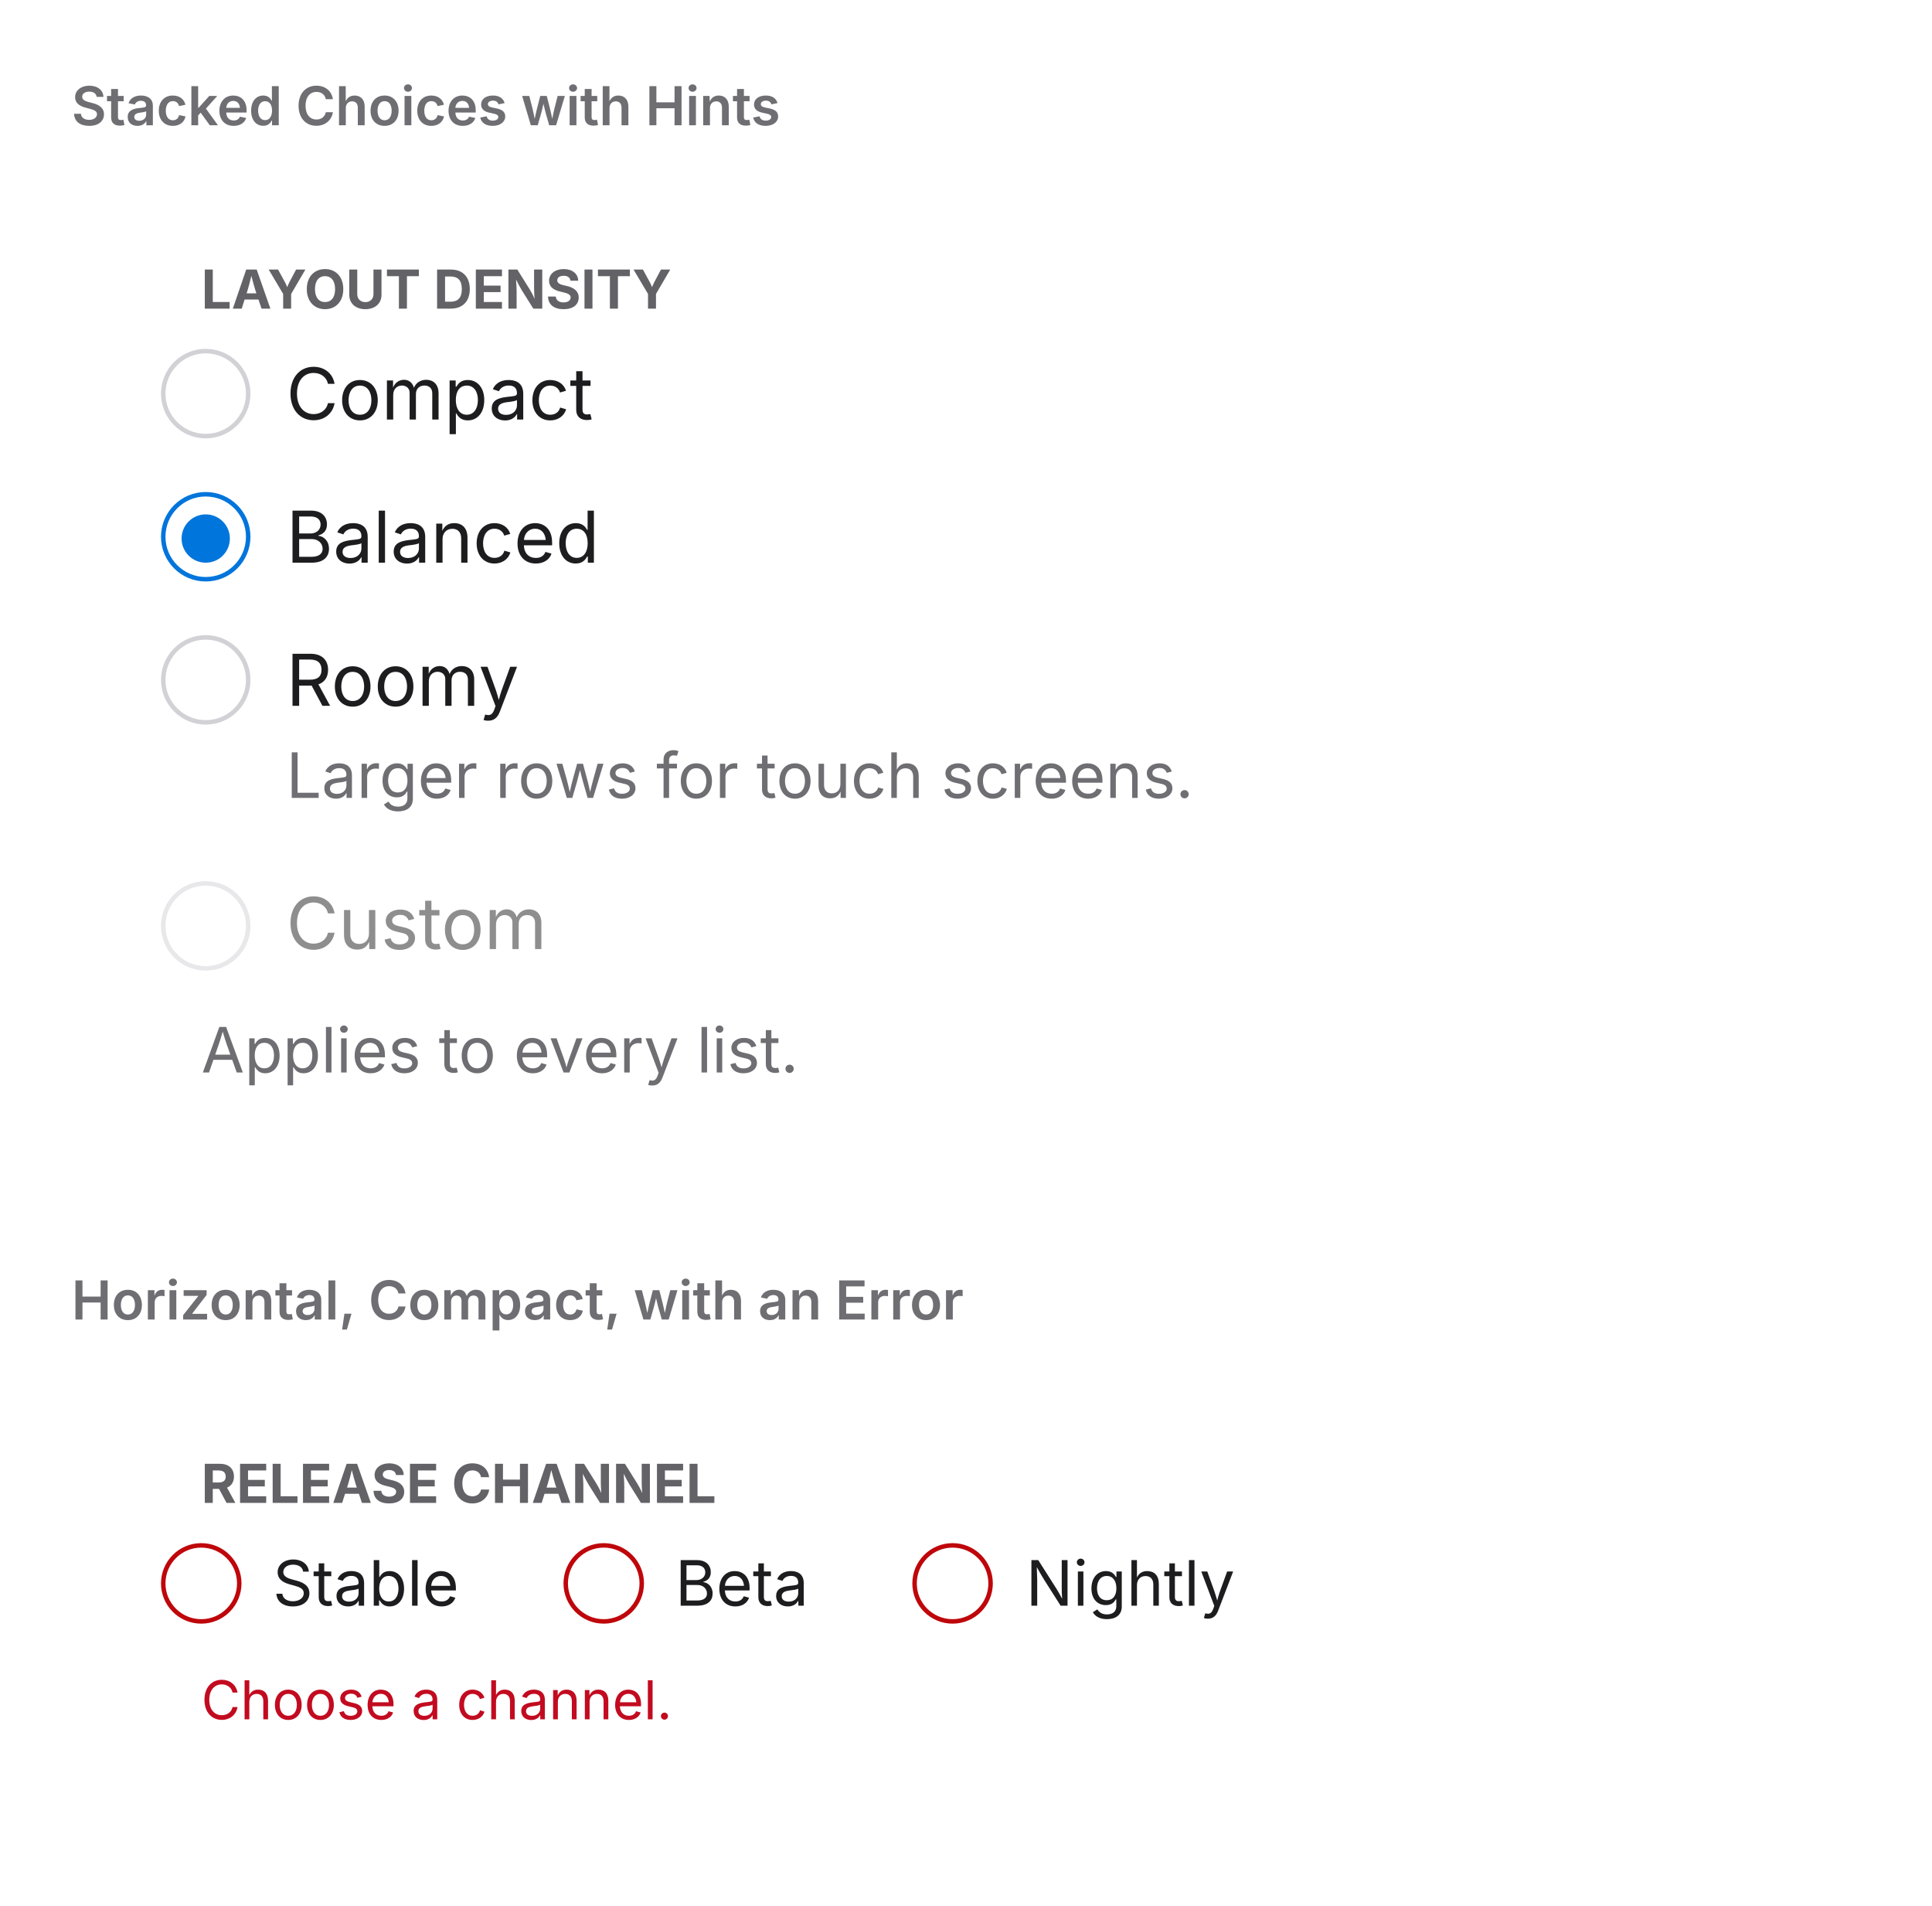
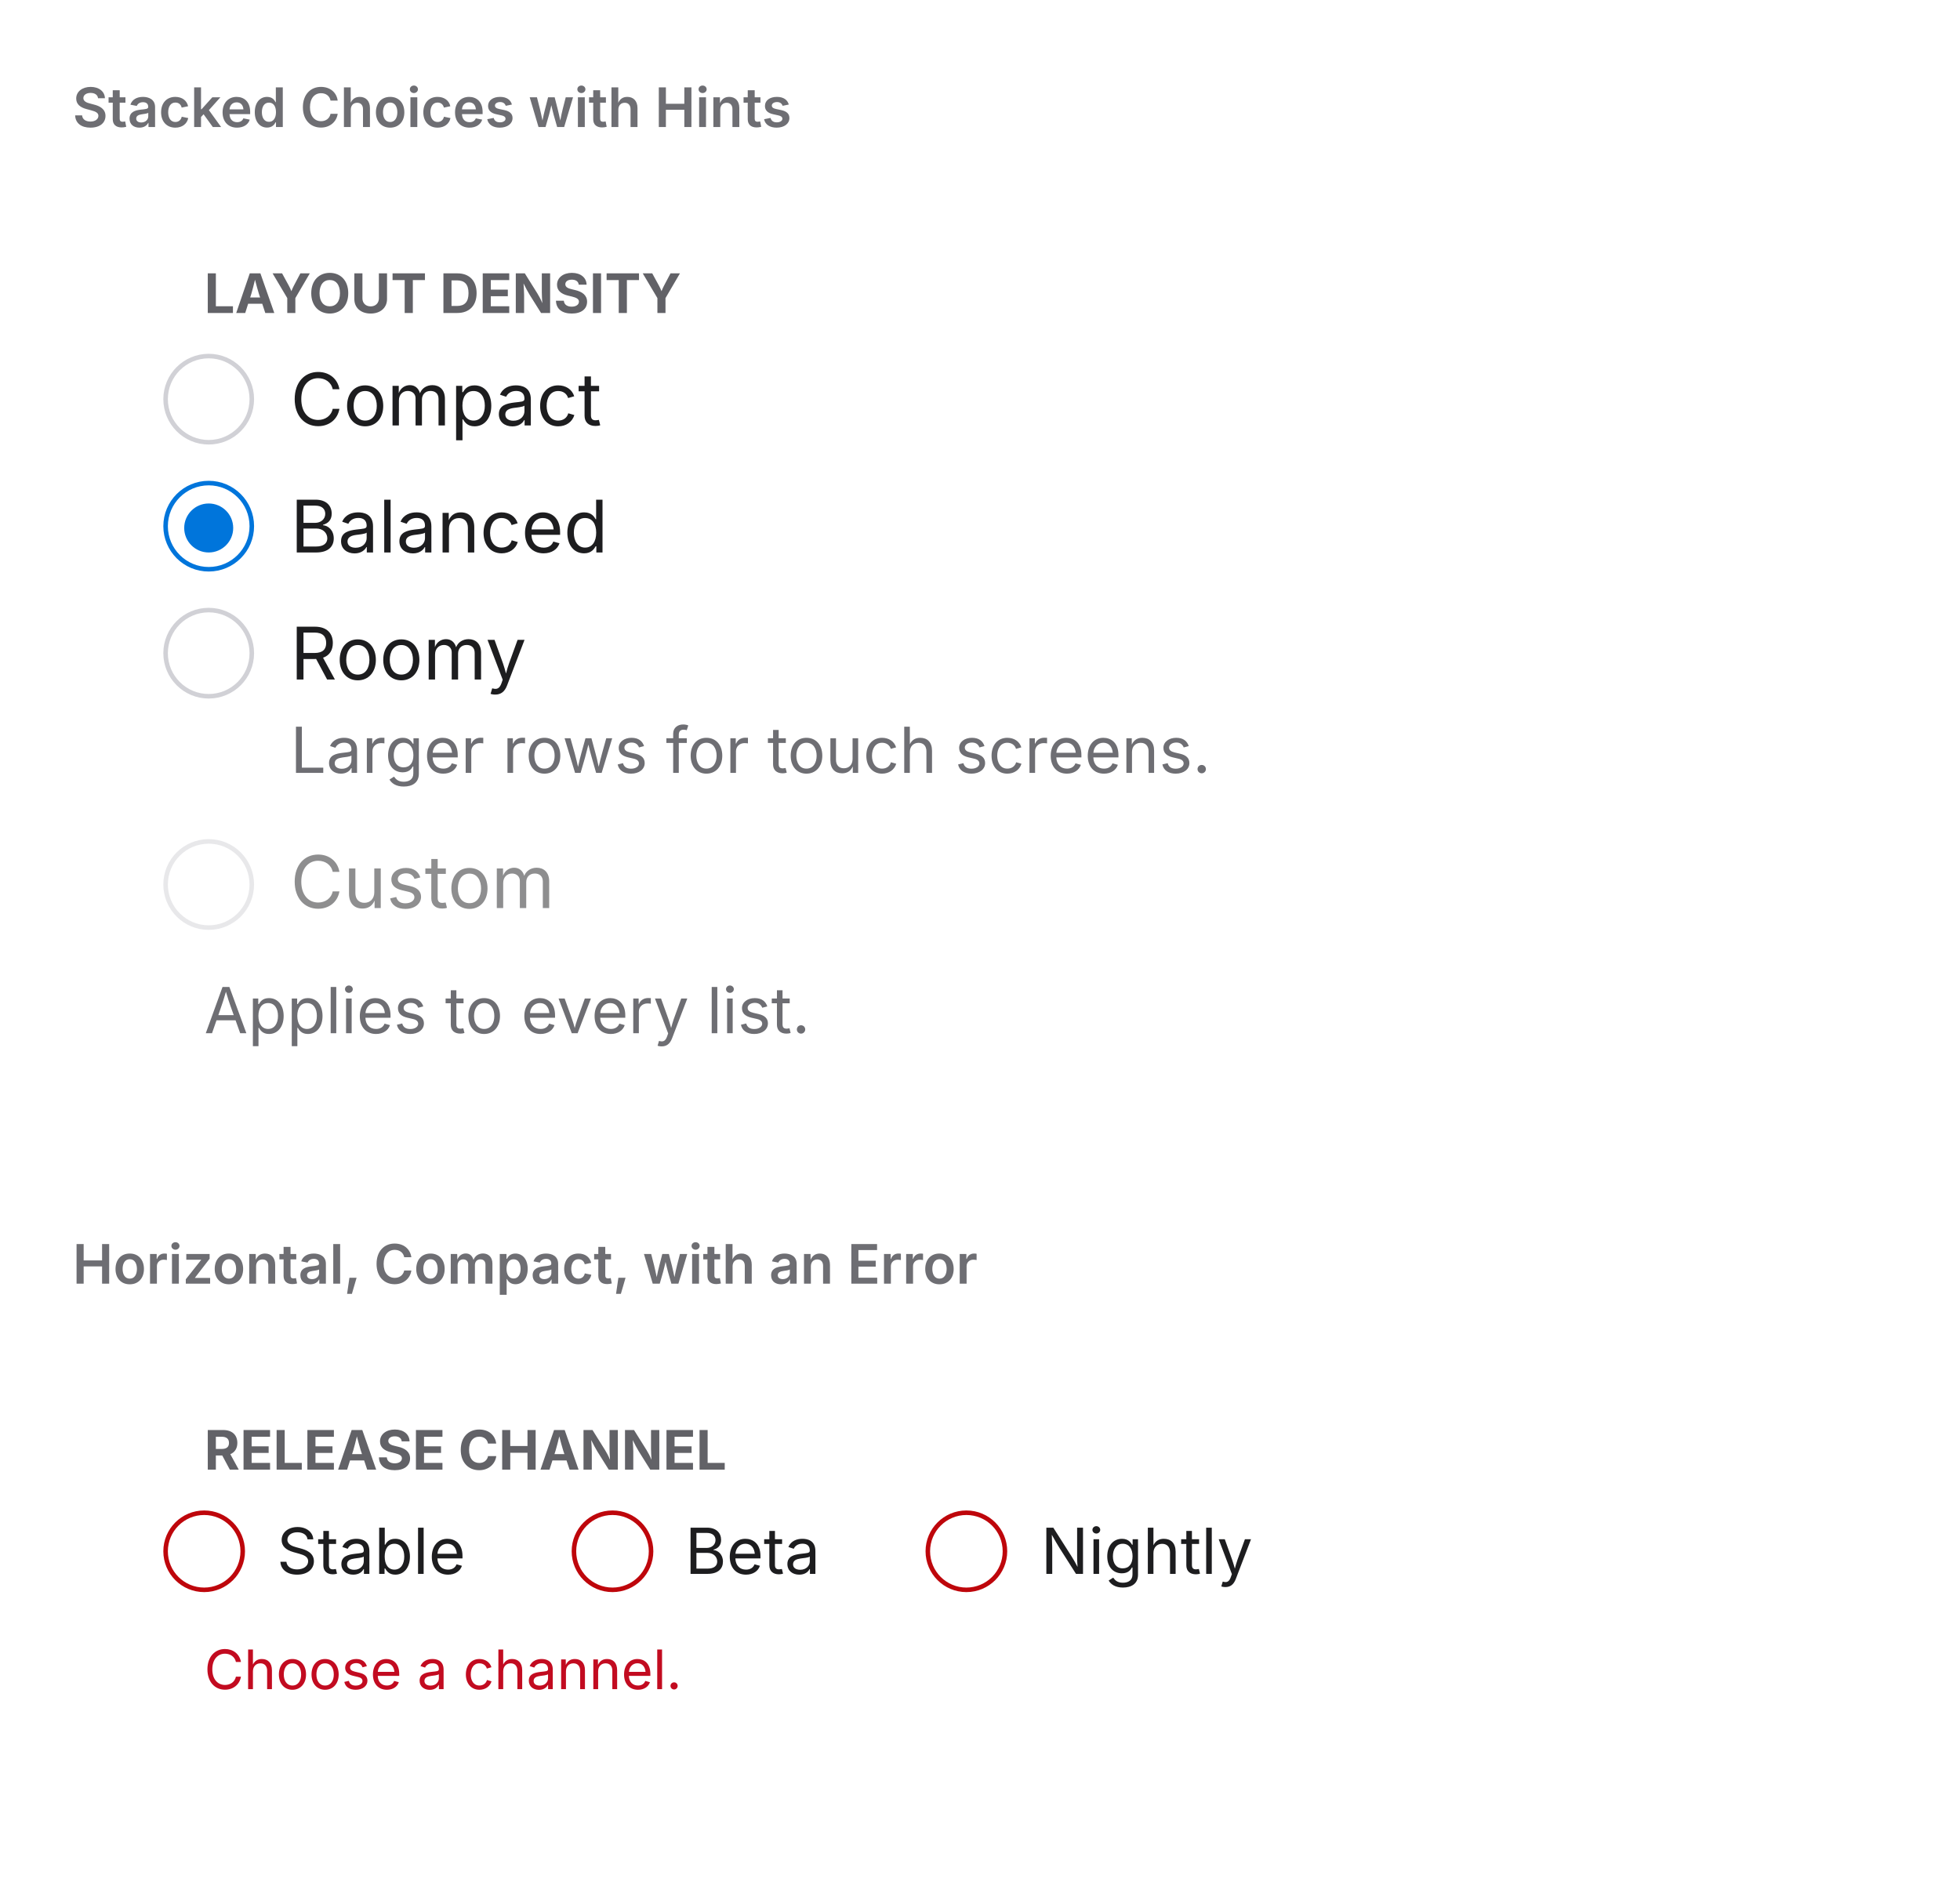
- <svg xmlns="http://www.w3.org/2000/svg" viewBox="0 0 432 426" width="432" height="426">
+ <svg xmlns="http://www.w3.org/2000/svg" viewBox="0 0 432 414" width="432" height="414">
  <defs>
    <clipPath id="cp0">
-       <rect x="16" y="38" width="400" height="229" />
+       <rect x="16" y="38" width="400" height="217" />
    </clipPath>
    <clipPath id="cp1">
-       <rect x="16" y="305" width="400" height="105" />
+       <rect x="16" y="293" width="400" height="105" />
    </clipPath>
    <clipPath id="ct2">
      <rect x="16" y="16" width="400" height="22" />
    </clipPath>
    <clipPath id="irc3">
-       <rect x="16" y="38" width="400" height="229" rx="0" />
+       <rect x="16" y="38" width="400" height="217" rx="0" />
    </clipPath>
    <clipPath id="ct5">
-       <rect x="16" y="283" width="400" height="22" />
+       <rect x="16" y="271" width="400" height="22" />
    </clipPath>
    <clipPath id="irc6">
-       <rect x="16" y="305" width="400" height="105" rx="0" />
+       <rect x="16" y="293" width="400" height="105" rx="0" />
    </clipPath>
  </defs>
-   <rect x="0" y="0" width="432" height="426" rx="0" fill="rgb(255,255,255)" />
+   <rect x="0" y="0" width="432" height="414" rx="0" fill="rgb(255,255,255)" />
  <text x="16" y="28" font-family="system-ui, &quot;-apple-system&quot;, sans-serif" font-size="12" font-weight="600" fill="rgb(110,110,115)">Stacked Choices with Hints</text>
  <g clip-path="url(#cp0)">
    <g clip-path="url(#irc3)">
      <clipPath id="svgimg4vclip">
-         <rect x="16" y="38" width="400" height="229" />
+         <rect x="16" y="38" width="400" height="217" />
      </clipPath>
      <g clip-path="url(#svgimg4vclip)">
        <g transform="translate(16 38)">
          <defs>
            <clipPath id="svgimg4fln0" clip-rule="evenodd">
-               <path d="M0 0h400v229H0Zm20 20h130.4v14.4H20Z" clip-rule="evenodd" />
+               <path d="M0 0h400v217H0Zm20 20h130.4v14.4H20Z" clip-rule="evenodd" />
            </clipPath>
            <clipPath id="svgimg4ct1">
              <rect x="20" y="20" width="130.4" height="14.4" />
            </clipPath>
            <clipPath id="svgimg4ct2">
              <rect x="48" y="40.4" width="66.2" height="19.6" />
            </clipPath>
            <clipPath id="svgimg4ct3">
-               <rect x="48" y="72.4" width="67" height="19.6" />
+               <rect x="48" y="68.4" width="67" height="19.6" />
            </clipPath>
            <clipPath id="svgimg4ct4">
-               <rect x="48" y="104.4" width="49.9" height="19.6" />
+               <rect x="48" y="96.4" width="49.9" height="19.6" />
            </clipPath>
            <clipPath id="svgimg4ct5">
-               <rect x="20" y="124.4" width="360" height="22.4" />
+               <rect x="20" y="116.4" width="360" height="22.4" />
            </clipPath>
            <clipPath id="svgimg4ct6">
-               <rect x="48" y="158.8" width="56.3" height="19.6" />
+               <rect x="48" y="146.8" width="56.3" height="19.6" />
            </clipPath>
            <clipPath id="svgimg4ct7">
-               <rect x="20" y="185.8" width="360" height="22.4" />
+               <rect x="20" y="173.8" width="360" height="22.4" />
            </clipPath>
          </defs>
          <g clip-path="url(#svgimg4fln0)" />
          <text x="29" y="31" font-family="system-ui, &quot;-apple-system&quot;, sans-serif" font-size="12" font-weight="650" fill="rgb(98,98,103)">LAYOUT DENSITY</text>
          <text x="48" y="55.8" font-family="system-ui, &quot;-apple-system&quot;, sans-serif" font-size="16" fill="rgb(29,29,31)">Compact</text>
-           <text x="48" y="87.8" font-family="system-ui, &quot;-apple-system&quot;, sans-serif" font-size="16" fill="rgb(29,29,31)">Balanced</text>
-           <text x="48" y="119.8" font-family="system-ui, &quot;-apple-system&quot;, sans-serif" font-size="16" fill="rgb(29,29,31)">Roomy</text>
-           <text x="48" y="140.39" font-family="system-ui, &quot;-apple-system&quot;, sans-serif" font-size="14" fill="rgb(110,110,115)">Larger rows for touch screens.</text>
+           <text x="48" y="83.8" font-family="system-ui, &quot;-apple-system&quot;, sans-serif" font-size="16" fill="rgb(29,29,31)">Balanced</text>
+           <text x="48" y="111.8" font-family="system-ui, &quot;-apple-system&quot;, sans-serif" font-size="16" fill="rgb(29,29,31)">Roomy</text>
+           <text x="48" y="132.39" font-family="system-ui, &quot;-apple-system&quot;, sans-serif" font-size="14" fill="rgb(110,110,115)">Larger rows for touch screens.</text>
          <g opacity="0.5" style="isolation:isolate">
-             <text x="48" y="174.19" font-family="system-ui, &quot;-apple-system&quot;, sans-serif" font-size="16" fill="rgb(29,29,31)">Custom</text>
-             <rect x="20" y="158.8" width="20" height="20" rx="10" fill="rgb(255,255,255)" />
-             <rect x="20.5" y="159.5" width="19" height="19" rx="9.5" fill="none" stroke="rgba(0,0,28,0.18)" stroke-width="1" />
+             <text x="48" y="162.19" font-family="system-ui, &quot;-apple-system&quot;, sans-serif" font-size="16" fill="rgb(29,29,31)">Custom</text>
+             <rect x="20" y="146.8" width="20" height="20" rx="10" fill="rgb(255,255,255)" />
+             <rect x="20.5" y="147.5" width="19" height="19" rx="9.5" fill="none" stroke="rgba(0,0,28,0.18)" stroke-width="1" />
          </g>
-           <text x="29" y="201.78" font-family="system-ui, &quot;-apple-system&quot;, sans-serif" font-size="14" fill="rgb(110,110,115)">Applies to every list.</text>
+           <text x="29" y="189.78" font-family="system-ui, &quot;-apple-system&quot;, sans-serif" font-size="14" fill="rgb(110,110,115)">Applies to every list.</text>
          <rect x="20" y="40.4" width="20" height="20" rx="10" fill="rgb(255,255,255)" />
          <rect x="20.5" y="40.5" width="19" height="19" rx="9.5" fill="none" stroke="rgba(0,0,28,0.18)" stroke-width="1" />
-           <rect x="20" y="72.4" width="20" height="20" rx="10" fill="rgb(255,255,255)" />
-           <rect x="20.5" y="72.5" width="19" height="19" rx="9.5" fill="none" stroke="rgb(0,117,219)" stroke-width="1" />
+           <rect x="20" y="68.4" width="20" height="20" rx="10" fill="rgb(255,255,255)" />
+           <rect x="20.5" y="68.5" width="19" height="19" rx="9.5" fill="none" stroke="rgb(0,117,219)" stroke-width="1" />
          <g data-domotion-pseudo-source="blink-pseudo-fragment-v1" data-domotion-pseudo="::after" data-domotion-pseudo-owner="source-fragments">
            <g>
-               <rect x="24.6" y="77" width="10.8" height="10.8" rx="5.4" ry="5.4" fill="rgb(0, 117, 219)" />
+               <rect x="24.6" y="73" width="10.8" height="10.8" rx="5.4" ry="5.4" fill="rgb(0, 117, 219)" />
            </g>
          </g>
-           <rect x="20" y="104.4" width="20" height="20" rx="10" fill="rgb(255,255,255)" />
-           <rect x="20.5" y="104.5" width="19" height="19" rx="9.5" fill="none" stroke="rgba(0,0,28,0.18)" stroke-width="1" />
+           <rect x="20" y="96.4" width="20" height="20" rx="10" fill="rgb(255,255,255)" />
+           <rect x="20.5" y="96.5" width="19" height="19" rx="9.5" fill="none" stroke="rgba(0,0,28,0.18)" stroke-width="1" />
        </g>
      </g>
    </g>
  </g>
-   <text x="16" y="295" font-family="system-ui, &quot;-apple-system&quot;, sans-serif" font-size="12" font-weight="600" fill="rgb(110,110,115)">Horizontal, Compact, with an Error</text>
+   <text x="16" y="283" font-family="system-ui, &quot;-apple-system&quot;, sans-serif" font-size="12" font-weight="600" fill="rgb(110,110,115)">Horizontal, Compact, with an Error</text>
  <g clip-path="url(#cp1)">
    <g clip-path="url(#irc6)">
      <clipPath id="svgimg7vclip">
-         <rect x="16" y="305" width="400" height="105" />
+         <rect x="16" y="293" width="400" height="105" />
      </clipPath>
      <g clip-path="url(#svgimg7vclip)">
-         <g transform="translate(16 305)">
+         <g transform="translate(16 293)">
          <defs>
            <clipPath id="svgimg7fln0" clip-rule="evenodd">
              <path d="M0 0h400v105H0Zm20 20h142.3v14.4H20Z" clip-rule="evenodd" />
            </clipPath>
            <clipPath id="svgimg7ct1">
              <rect x="20" y="20" width="142.3" height="14.4" />
            </clipPath>
            <clipPath id="svgimg7ct2">
              <rect x="45" y="40.4" width="41" height="17.4" />
            </clipPath>
            <clipPath id="svgimg7ct3">
              <rect x="135" y="40.4" width="29.4" height="17.4" />
            </clipPath>
            <clipPath id="svgimg7ct4">
              <rect x="213.4" y="40.4" width="45.8" height="17.4" />
            </clipPath>
            <clipPath id="svgimg7ct5">
              <rect x="20" y="65.4" width="360" height="19.2" />
            </clipPath>
          </defs>
          <g clip-path="url(#svgimg7fln0)" />
          <text x="29" y="31" font-family="system-ui, &quot;-apple-system&quot;, sans-serif" font-size="12" font-weight="650" fill="rgb(98,98,103)">RELEASE CHANNEL</text>
          <text x="45" y="53.98" font-family="system-ui, &quot;-apple-system&quot;, sans-serif" font-size="14" fill="rgb(29,29,31)">Stable</text>
          <text x="134.97" y="53.98" font-family="system-ui, &quot;-apple-system&quot;, sans-serif" font-size="14" fill="rgb(29,29,31)">Beta</text>
          <text x="213.39" y="53.98" font-family="system-ui, &quot;-apple-system&quot;, sans-serif" font-size="14" fill="rgb(29,29,31)">Nightly</text>
          <text x="29" y="79.39" font-family="system-ui, &quot;-apple-system&quot;, sans-serif" font-size="12" fill="rgb(194,11,32)">Choose a channel.</text>
          <rect x="20" y="40.4" width="18" height="18" rx="9" fill="rgb(255,255,255)" />
          <rect x="20.5" y="40.5" width="17" height="17" rx="8.5" fill="none" stroke="rgb(190,6,11)" stroke-width="1" />
          <rect x="110" y="40.4" width="18" height="18" rx="9" fill="rgb(255,255,255)" />
          <rect x="110.5" y="40.5" width="17" height="17" rx="8.5" fill="none" stroke="rgb(190,6,11)" stroke-width="1" />
          <rect x="188.4" y="40.4" width="18" height="18" rx="9" fill="rgb(255,255,255)" />
          <rect x="188.5" y="40.5" width="17" height="17" rx="8.5" fill="none" stroke="rgb(190,6,11)" stroke-width="1" />
        </g>
      </g>
    </g>
  </g>
</svg>
